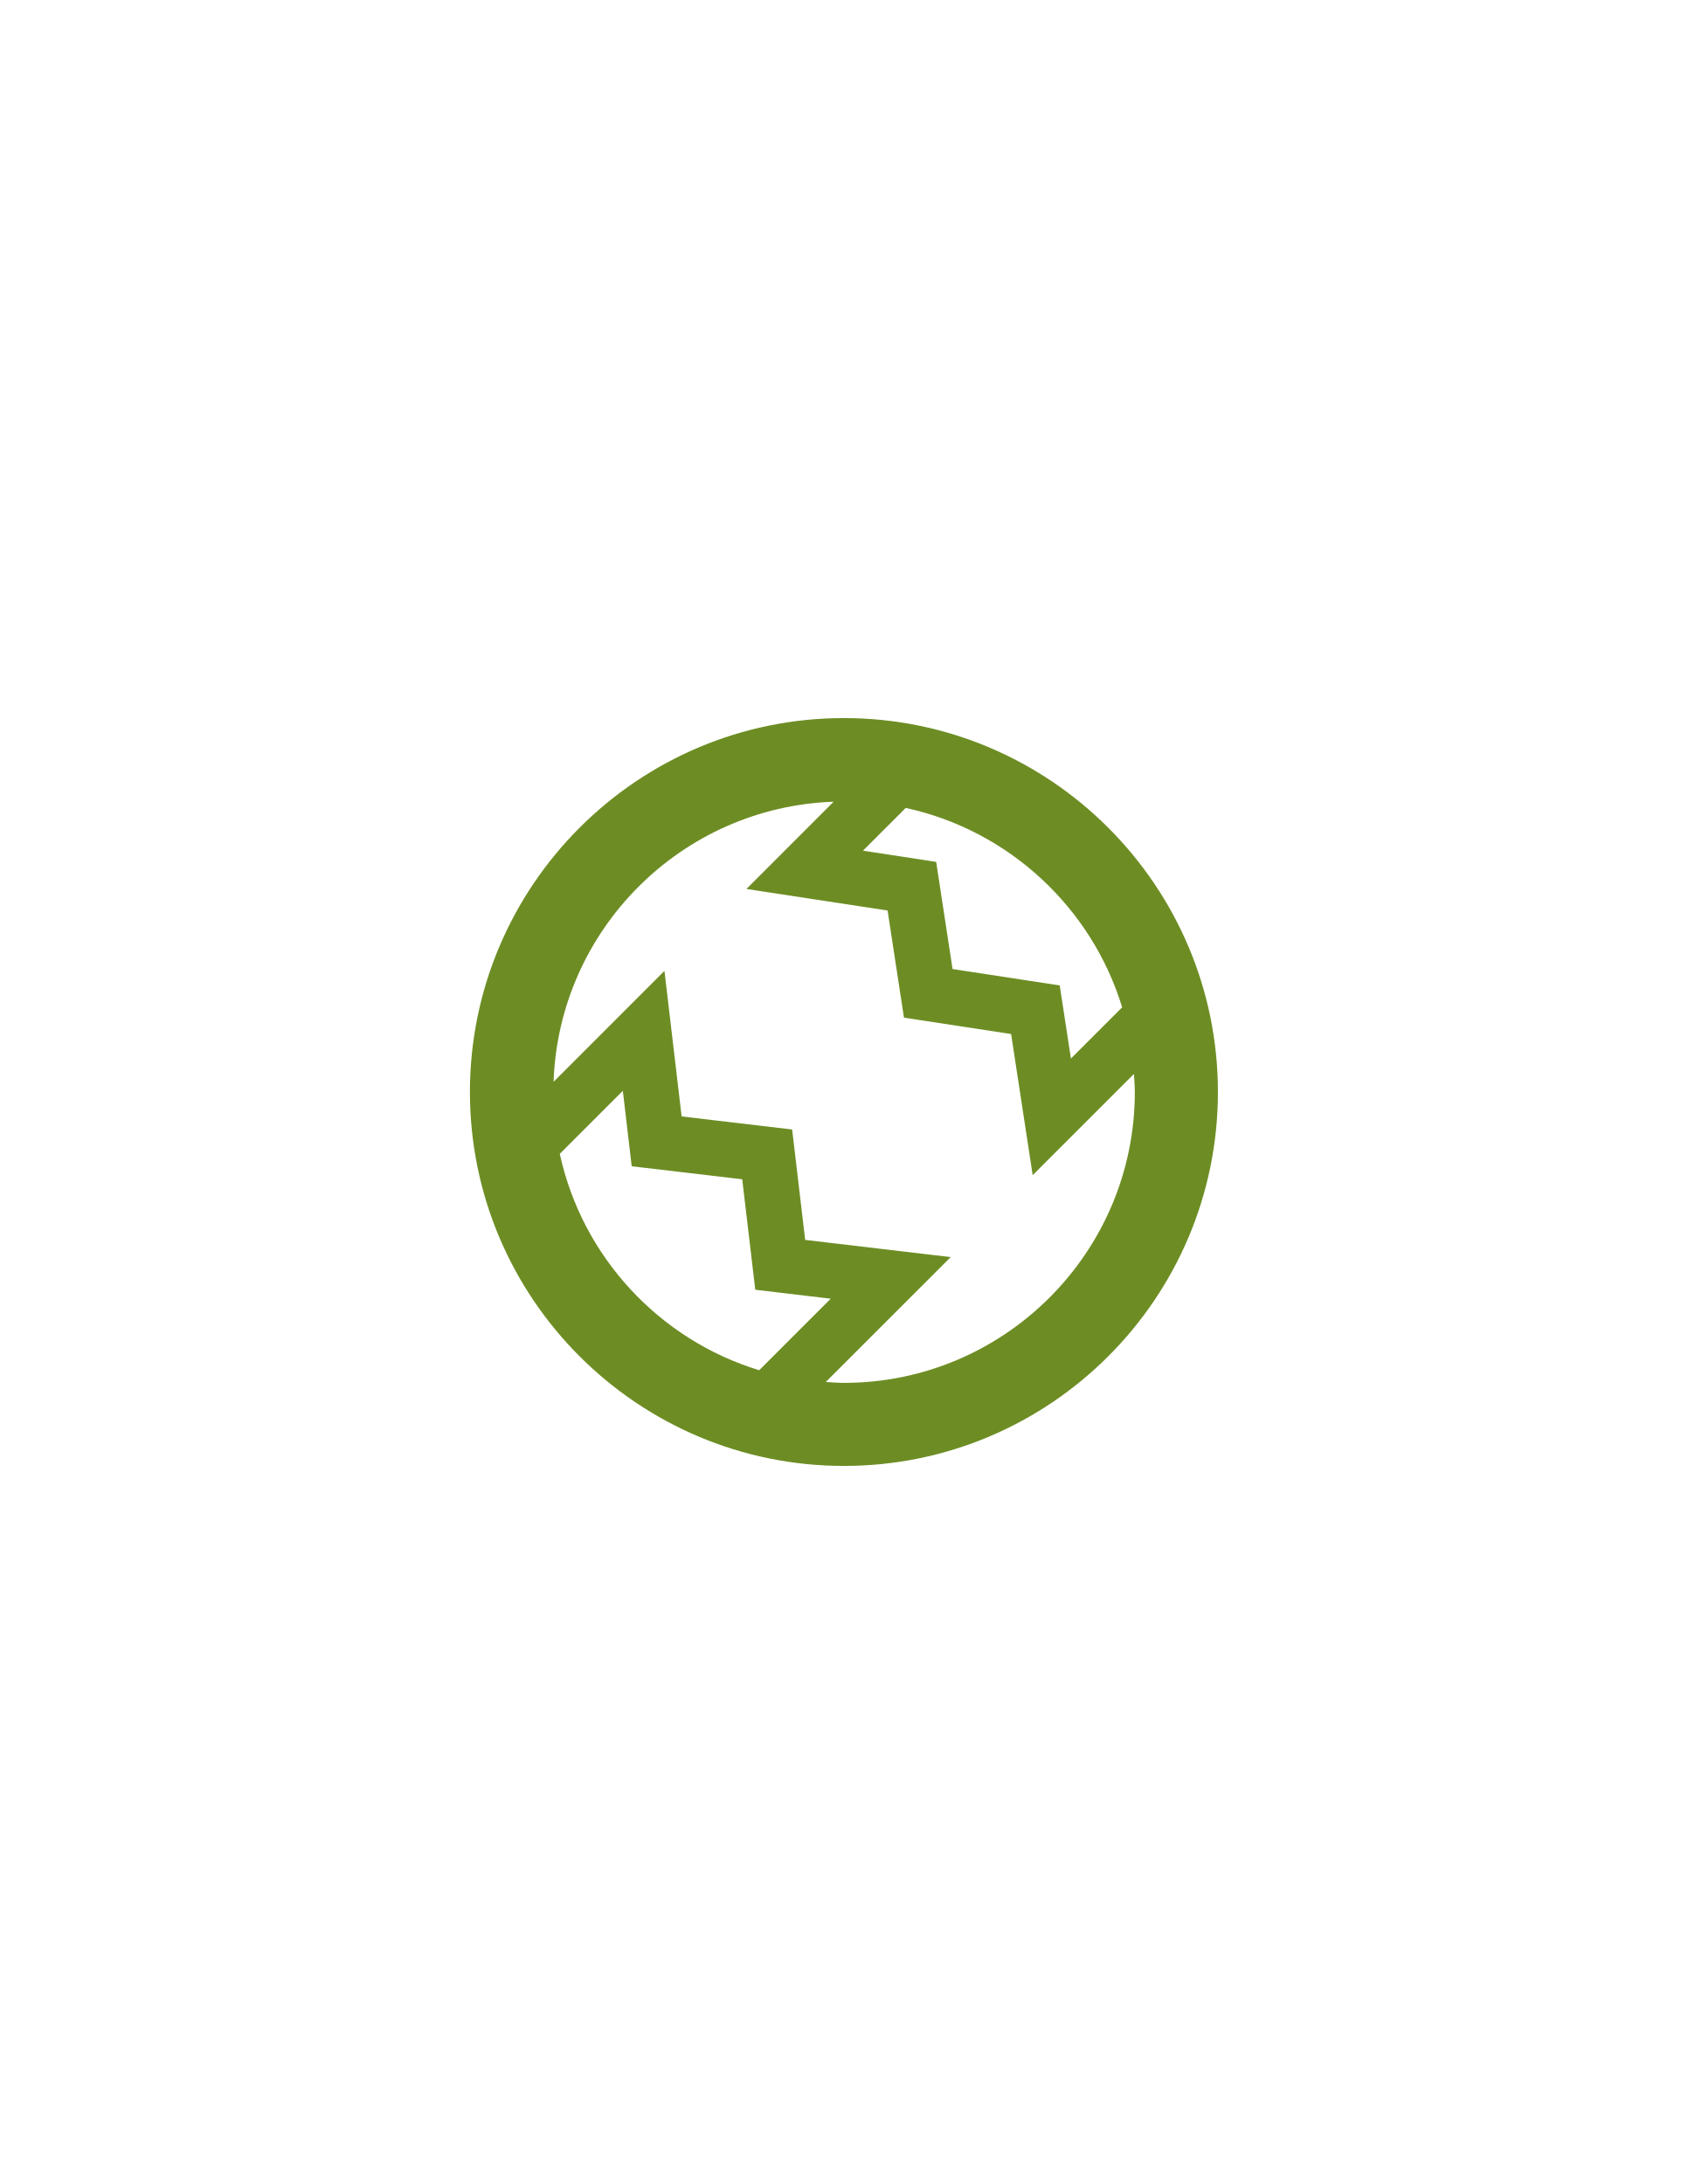
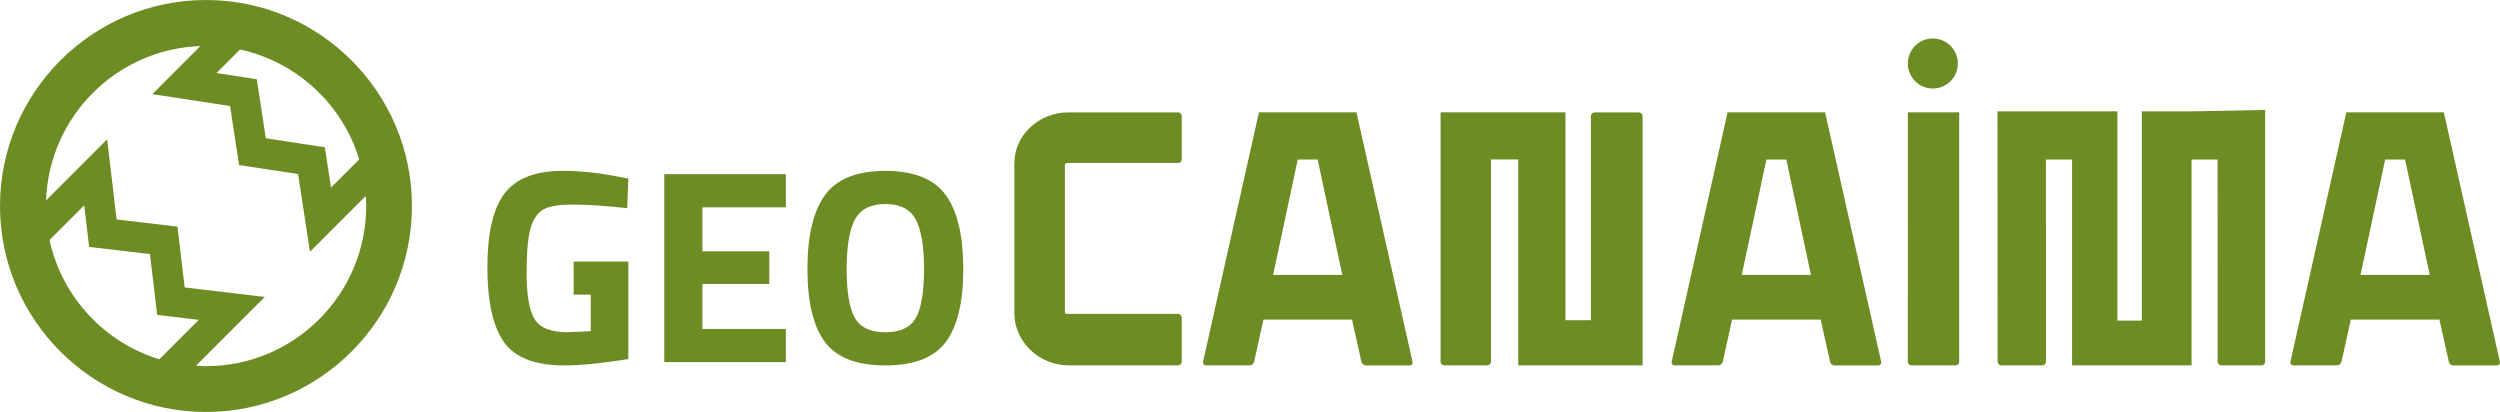
- <svg xmlns="http://www.w3.org/2000/svg" version="1.1" id="Layer_1" x="0px" y="0px" width="612px" height="792px" viewBox="0 0 612 792" enable-background="new 0 0 612 792" xml:space="preserve">
-   <path fill="#6D8D24" d="M305.996,260.399c-74.78,0-135.604,60.832-135.604,135.612c0,74.774,60.831,135.59,135.604,135.59  c74.781,0,135.612-60.824,135.612-135.59C441.608,321.23,380.777,260.399,305.996,260.399z M328.414,292.984  c37.375,8.128,67.417,36.093,78.474,72.312l-18.576,18.569l-4.063-26.511l-38.859-5.948l-5.939-38.859l-26.541-4.063  L328.414,292.984z M202.977,418.437l22.855-22.871l3.219,27.364l40.074,4.717l4.731,40.061l27.356,3.248l-25.933,25.939  C239.076,485.854,211.119,455.812,202.977,418.437z M305.996,501.479c-2.217,0-4.375-0.178-6.57-0.326l45.296-45.281l-52.771-6.236  l-4.725-40.045l-40.074-4.732l-6.223-52.785l-40.207,40.23c1.928-55.188,46.37-99.631,101.551-101.574l-31.621,31.643l51.184,7.816  l5.934,38.851l38.851,5.933l7.823,51.184l36.709-36.701c0.133,2.181,0.326,4.338,0.326,6.563  C411.479,454.174,364.158,501.479,305.996,501.479z" />
+ <svg xmlns="http://www.w3.org/2000/svg" version="1.1" id="Layer_1" x="0px" y="0px" width="250.471" height="41.275" viewBox="0 0 250.471 41.275" enable-background="new 0 0 257 50" xml:space="preserve">
+   <defs id="defs35" />
+   <g id="g3" transform="translate(-3.265,-4.363)">
+     <g id="g5">
+       <path d="m 194.407,10.727 c 0,-1.387 1.119,-2.509 2.507,-2.509 1.382,0 2.504,1.122 2.504,2.509 0,1.383 -1.122,2.504 -2.504,2.504 -1.388,0 -2.507,-1.121 -2.507,-2.504 z" id="path7" style="fill:#6d8d24" />
+       <path d="M 110.317,20.69 H 121.3 c 0.199,0 0.361,-0.163 0.361,-0.364 v -4.332 c 0,-0.203 -0.162,-0.371 -0.361,-0.371 h -10.982 c -2.993,0 -5.427,2.289 -5.427,5.107 v 15.012 c 0,2.813 2.434,5.225 5.427,5.225 h 10.974 c 0.204,0 0.37,-0.164 0.37,-0.37 v -4.415 c 0,-0.205 -0.166,-0.374 -0.37,-0.374 h -10.974 c -0.195,0 -0.363,0.042 -0.363,-0.194 v -14.71 c -0.001,-0.202 0.167,-0.214 0.362,-0.214 z" id="path9" style="fill:#6d8d24" />
+       <path d="m 194.411,15.618 -0.004,24.979 c 0,0.204 0.168,0.37 0.374,0.37 h 4.402 c 0.207,0 0.371,-0.166 0.371,-0.37 V 15.618 h -5.143 z" id="path11" style="fill:#6d8d24" />
+       <path d="m 222.833,15.52 h -4.863 -0.116 v 20.963 h -2.447 V 15.52 h -12.019 l 0.012,25.07 c 0,0.208 0.159,0.376 0.355,0.376 h 4.144 c 0.192,0 0.35,-0.168 0.35,-0.376 l -0.007,-20.241 h 2.622 v 20.617 h 11.956 0.014 V 20.349 h 2.605 l 0.009,20.241 c 0,0.208 0.155,0.376 0.345,0.376 h 4.07 c 0.187,0 0.343,-0.168 0.343,-0.376 V 15.377 l -7.373,0.143 z" id="path13" style="fill:#6d8d24" />
+       <path d="m 167.464,15.626 h -4.435 c -0.206,0 -0.376,0.164 -0.376,0.372 v 20.444 h -2.547 V 15.618 h -12.512 v 24.979 c 0,0.204 0.167,0.37 0.37,0.37 h 4.318 c 0.2,0 0.364,-0.166 0.364,-0.37 V 20.341 h 2.729 v 20.625 h 12.461 v -23.03 -1.938 c 0.002,-0.207 -0.166,-0.372 -0.372,-0.372 z" id="path15" style="fill:#6d8d24" />
+       <path d="m 139.167,15.618 h -9.769 l -5.607,25.01 c -0.026,0.188 0.096,0.339 0.286,0.339 h 4.393 c 0.192,0 0.381,-0.15 0.44,-0.339 l 0.936,-4.245 h 8.872 l 0.951,4.252 c 0.061,0.19 0.246,0.341 0.442,0.341 h 4.39 c 0.192,0 0.313,-0.15 0.289,-0.341 l -5.623,-25.017 z m -8.351,16.292 2.469,-11.562 h 1.993 l 2.471,11.562 h -6.933 z" id="path17" style="fill:#6d8d24" />
+       <path d="m 186.119,15.618 h -9.767 l -5.61,25.01 c -0.022,0.188 0.096,0.339 0.288,0.339 h 4.395 c 0.191,0 0.379,-0.15 0.437,-0.339 l 0.938,-4.245 h 8.874 l 0.949,4.252 c 0.06,0.19 0.247,0.341 0.44,0.341 h 4.389 c 0.196,0 0.314,-0.15 0.292,-0.341 l -5.625,-25.017 z m -8.35,16.292 2.469,-11.562 h 1.997 L 184.7,31.91 h -6.931 z" id="path19" style="fill:#6d8d24" />
+       <path d="m 248.108,15.618 h -9.767 l -5.608,25.01 c -0.026,0.188 0.096,0.339 0.29,0.339 h 4.392 c 0.191,0 0.38,-0.15 0.438,-0.339 l 0.939,-4.245 h 8.873 l 0.951,4.252 c 0.056,0.19 0.244,0.341 0.437,0.341 h 4.393 c 0.192,0 0.312,-0.15 0.286,-0.341 l -5.624,-25.017 z m -8.348,16.292 2.471,-11.562 h 1.995 l 2.471,11.562 h -6.937 z" id="path21" style="fill:#6d8d24" />
+     </g>
+     <g enable-background="new    " id="g23">
+       <path d="m 60.736,33.887 v -3.324 h 5.482 v 9.775 c -2.642,0.424 -4.781,0.637 -6.424,0.637 -2.936,0 -4.955,-0.785 -6.053,-2.354 -1.095,-1.57 -1.646,-4.062 -1.646,-7.477 0,-3.414 0.572,-5.88 1.716,-7.393 1.146,-1.516 3.091,-2.269 5.843,-2.269 1.717,0 3.574,0.193 5.567,0.58 l 0.996,0.194 -0.111,2.963 c -2.217,-0.241 -4.028,-0.358 -5.441,-0.358 -1.411,0 -2.406,0.165 -2.976,0.497 -0.572,0.332 -0.993,0.947 -1.259,1.841 -0.27,0.894 -0.402,2.425 -0.402,4.595 0,2.17 0.268,3.689 0.804,4.555 0.532,0.867 1.641,1.301 3.322,1.301 l 2.298,-0.109 v -3.654 h -1.716 z" id="path25" style="fill:#6d8d24" />
+       <path d="M 69.815,40.643 V 21.814 H 82 v 3.323 h -8.361 v 4.403 h 6.698 v 3.268 h -6.698 v 4.511 H 82 v 3.324 H 69.815 z" id="path27" style="fill:#6d8d24" />
+       <path d="m 98.018,38.635 c -1.174,1.562 -3.191,2.34 -6.049,2.34 -2.863,0 -4.88,-0.778 -6.048,-2.34 -1.175,-1.561 -1.761,-4.004 -1.761,-7.324 0,-3.321 0.586,-5.79 1.761,-7.406 1.168,-1.615 3.185,-2.421 6.048,-2.421 2.857,0 4.875,0.806 6.049,2.421 1.173,1.616 1.757,4.085 1.757,7.406 -0.001,3.32 -0.585,5.764 -1.757,7.324 z M 88.906,36.2 c 0.545,0.969 1.566,1.451 3.062,1.451 1.492,0 2.515,-0.482 3.061,-1.451 0.542,-0.972 0.814,-2.595 0.814,-4.872 0,-2.284 -0.276,-3.938 -0.83,-4.973 -0.557,-1.034 -1.57,-1.551 -3.045,-1.551 -1.479,0 -2.494,0.517 -3.049,1.551 -0.553,1.035 -0.829,2.688 -0.829,4.973 10e-4,2.277 0.27,3.9 0.816,4.872 z" id="path29" style="fill:#6d8d24" />
+     </g>
+     <path d="m 23.903,4.363 c -11.381,0 -20.638,9.258 -20.638,20.641 0,11.377 9.257,20.634 20.638,20.634 11.379,0 20.635,-9.259 20.635,-20.634 0,-11.383 -9.256,-20.641 -20.635,-20.641 z m 3.409,4.959 c 5.689,1.239 10.262,5.493 11.943,11.008 L 36.428,23.154 35.811,19.12 29.898,18.213 28.993,12.3 24.954,11.681 27.312,9.322 z m -19.088,19.091 3.479,-3.479 0.489,4.167 6.097,0.717 0.721,6.094 4.165,0.496 -3.946,3.948 C 13.716,38.672 9.463,34.101 8.224,28.413 z M 23.903,41.05 c -0.34,0 -0.665,-0.027 -0.999,-0.047 L 29.795,34.112 21.767,33.161 21.048,27.069 14.947,26.347 14,18.318 7.882,24.437 C 8.178,16.038 14.939,9.276 23.337,8.979 l -4.813,4.817 7.791,1.188 0.902,5.915 5.911,0.9 1.192,7.789 L 39.905,24 c 0.022,0.334 0.049,0.664 0.049,1.002 0,8.852 -7.201,16.048 -16.051,16.048 z" id="path31" style="fill:#6d8d24" />
+   </g>
</svg>
